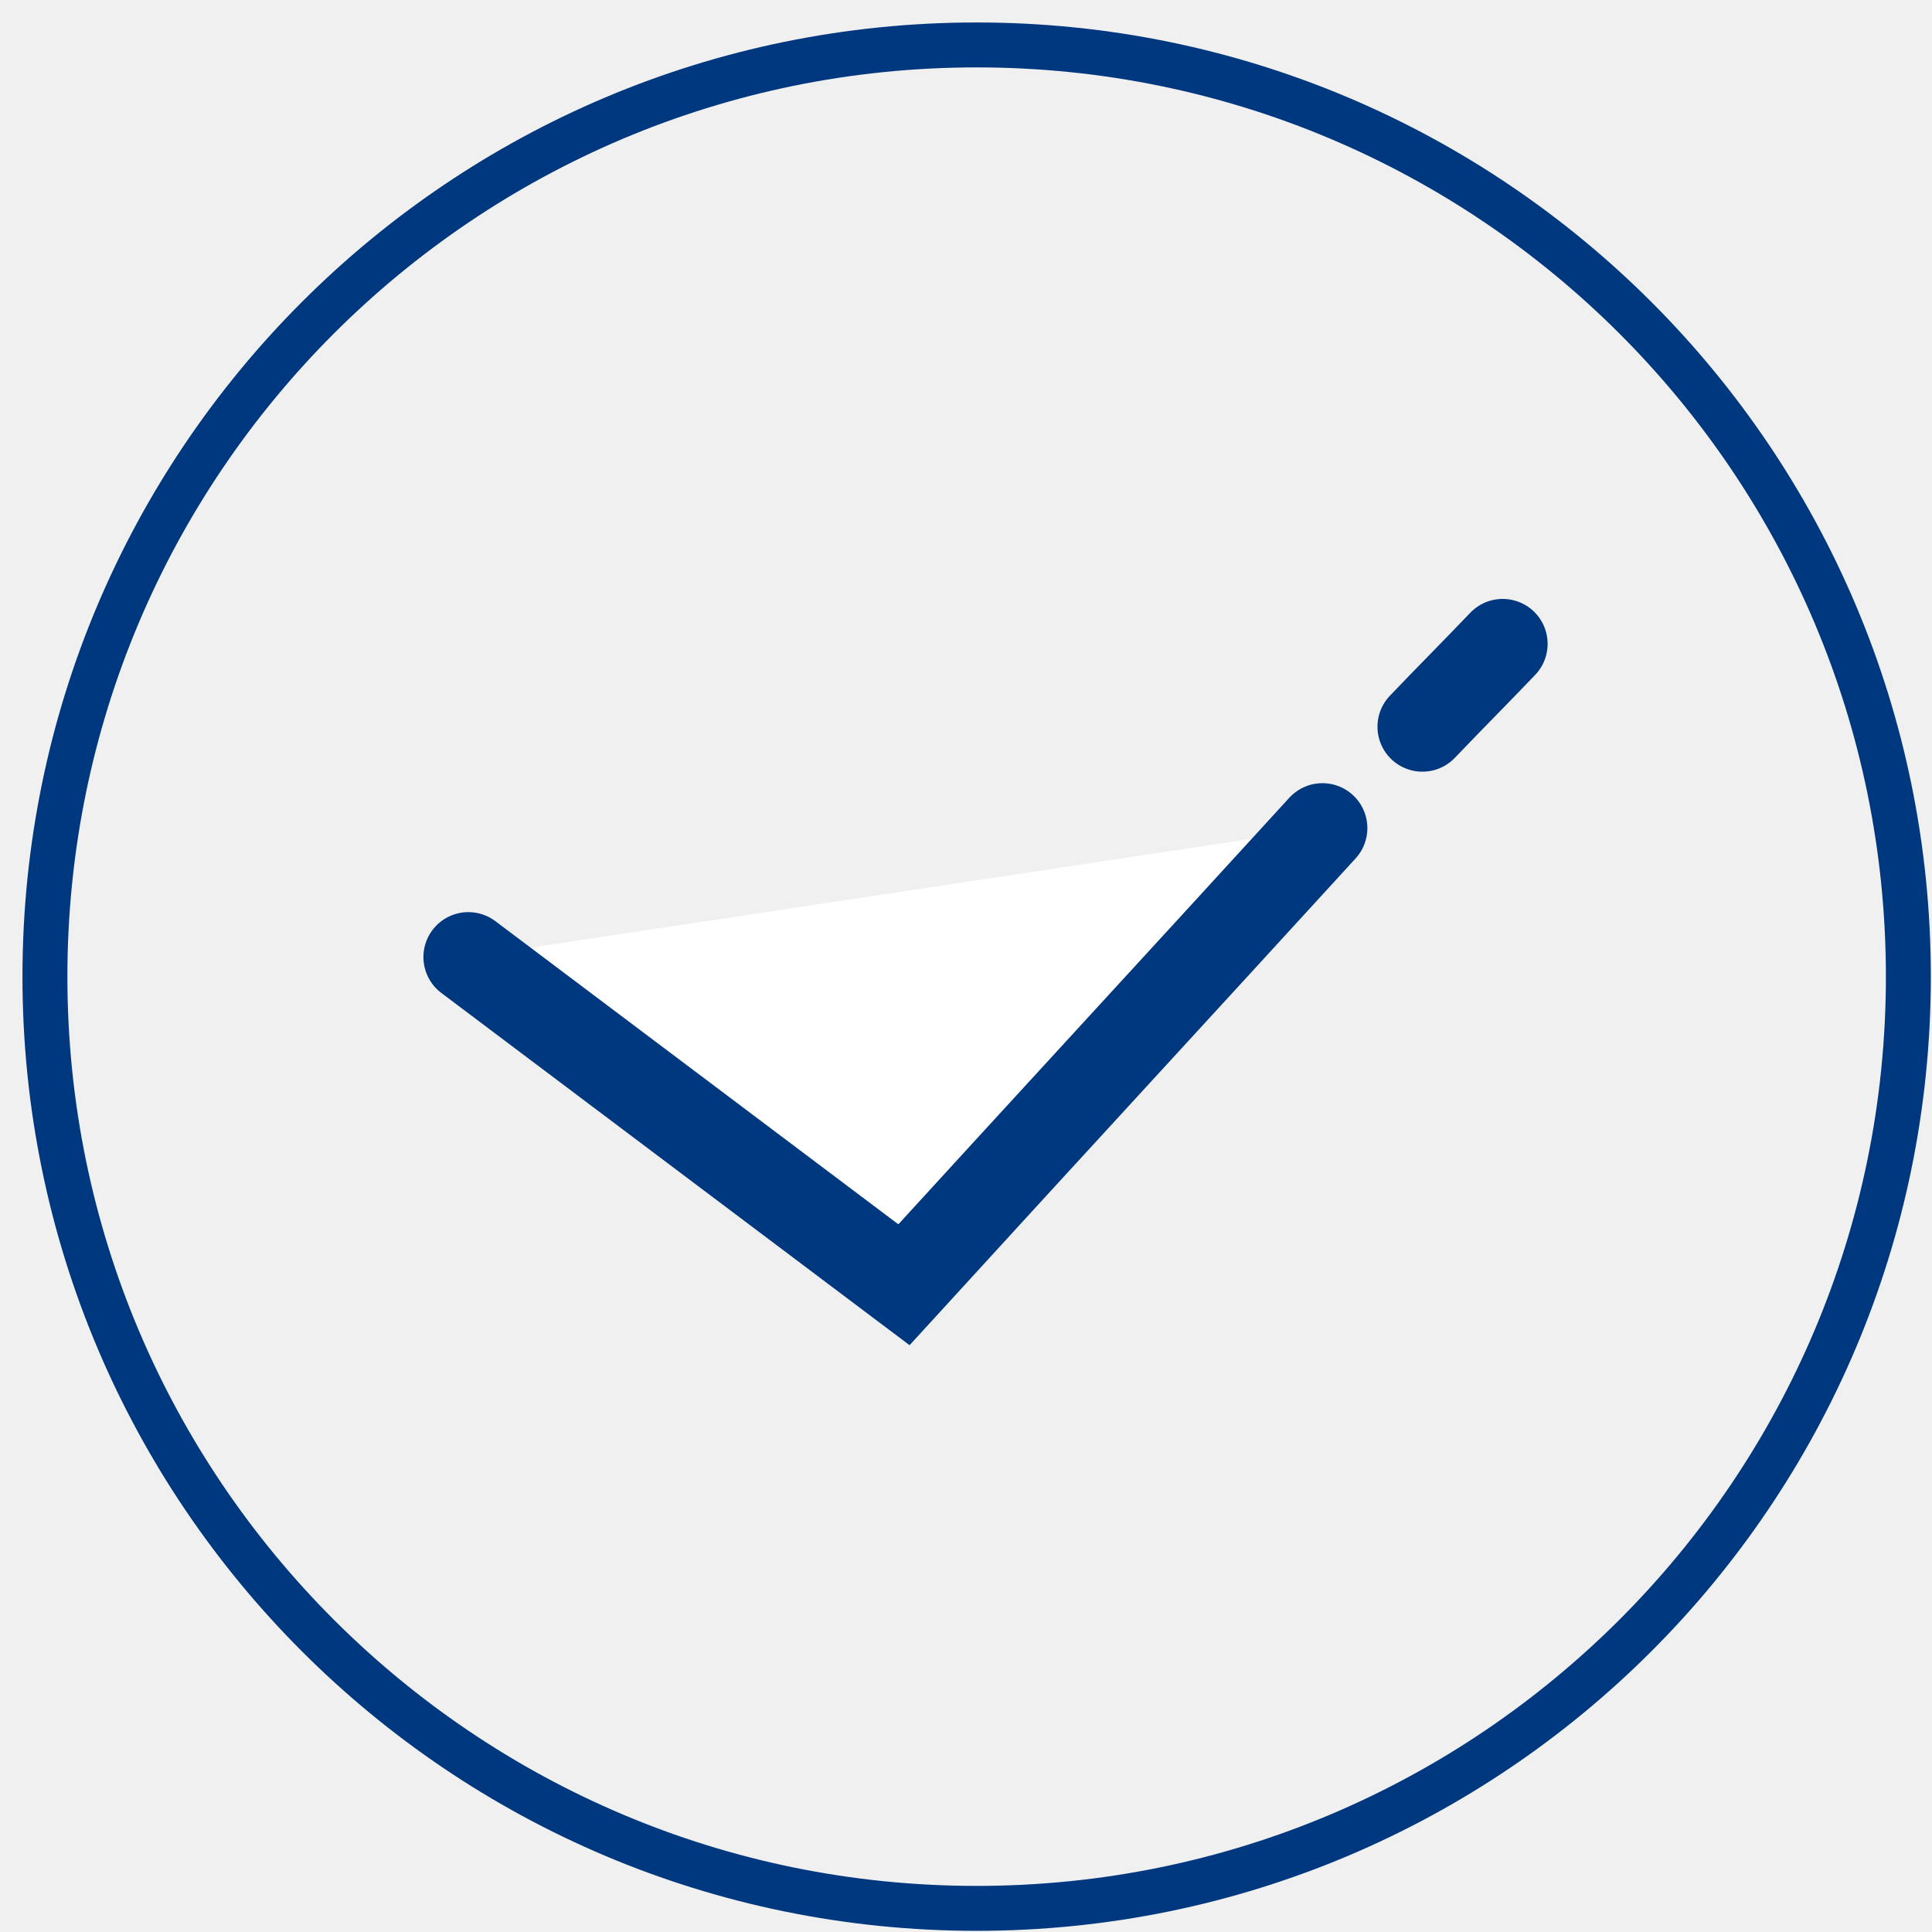
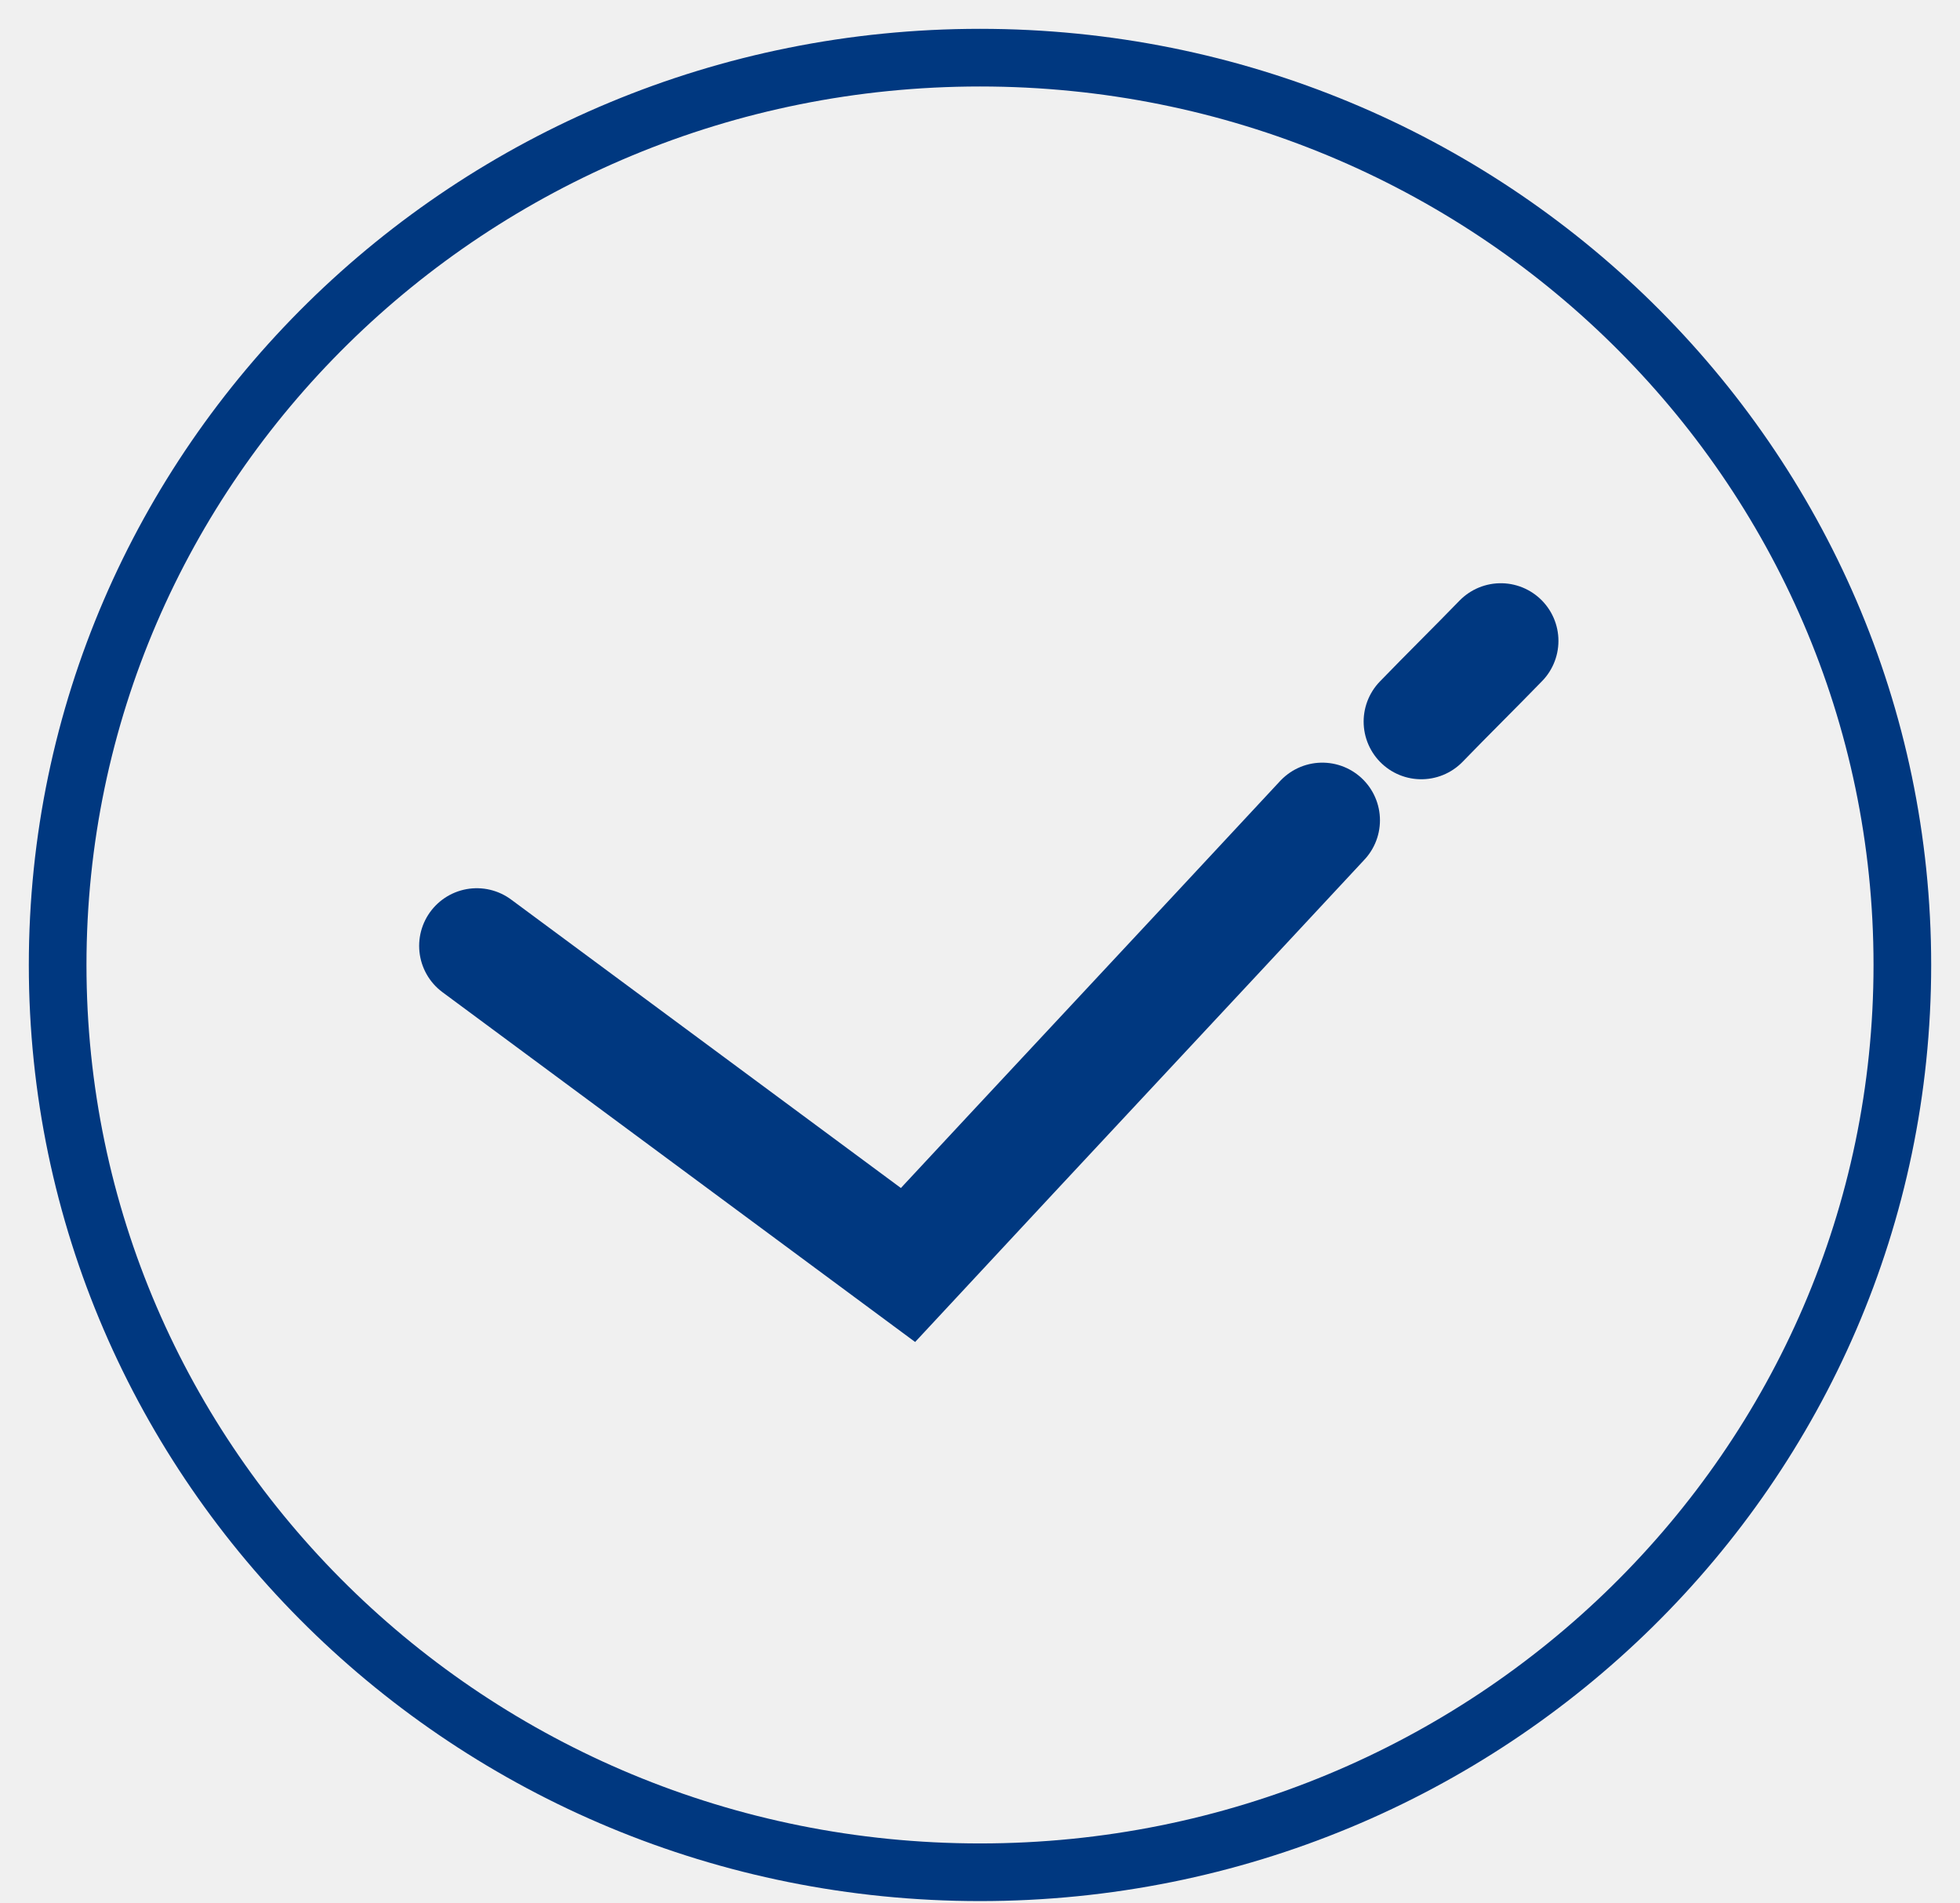
- <svg xmlns="http://www.w3.org/2000/svg" width="43" height="43" viewBox="0 0 43 43" fill="none">
-   <path d="M21.737 42.474C33.189 42.474 42.474 33.189 42.474 21.737C42.474 10.284 33.189 1 21.737 1C10.284 1 1 10.284 1 21.737C1 33.189 10.284 42.474 21.737 42.474Z" stroke="#003880" stroke-miterlimit="10" />
-   <path d="M10.424 21.301L20.119 28.594C23.223 25.197 26.328 21.829 29.433 18.431" fill="white" />
-   <path d="M10.424 21.301L20.119 28.594C23.223 25.197 26.328 21.829 29.433 18.431" stroke="#003880" stroke-width="2" stroke-miterlimit="10" stroke-linecap="round" />
-   <path d="M31.658 16.175C32.244 15.56 32.859 14.945 33.445 14.33L31.658 16.175Z" fill="white" />
-   <path d="M31.658 16.175C32.244 15.56 32.859 14.945 33.445 14.33" stroke="#003880" stroke-width="2" stroke-miterlimit="10" stroke-linecap="round" />
+ <svg xmlns="http://www.w3.org/2000/svg" width="34" height="33" viewBox="0 0 34 33" fill="none">
+   <path d="M17 32.474C25.837 32.474 33 25.428 33 16.737C33 8.046 25.837 1 17 1C8.163 1 1 8.046 1 16.737C1 25.428 8.163 32.474 17 32.474Z" stroke="#003880" stroke-miterlimit="10" />
+   <path d="M8.271 16.406L15.751 21.941C18.147 19.363 20.542 16.806 22.938 14.228" stroke="#003880" stroke-width="2" stroke-miterlimit="10" stroke-linecap="round" />
+   <path d="M24.655 12.516C25.107 12.049 25.582 11.582 26.034 11.116L24.655 12.516Z" fill="white" />
+   <path d="M24.655 12.516C25.107 12.049 25.582 11.582 26.034 11.116" stroke="#003880" stroke-width="2" stroke-miterlimit="10" stroke-linecap="round" />
</svg>
